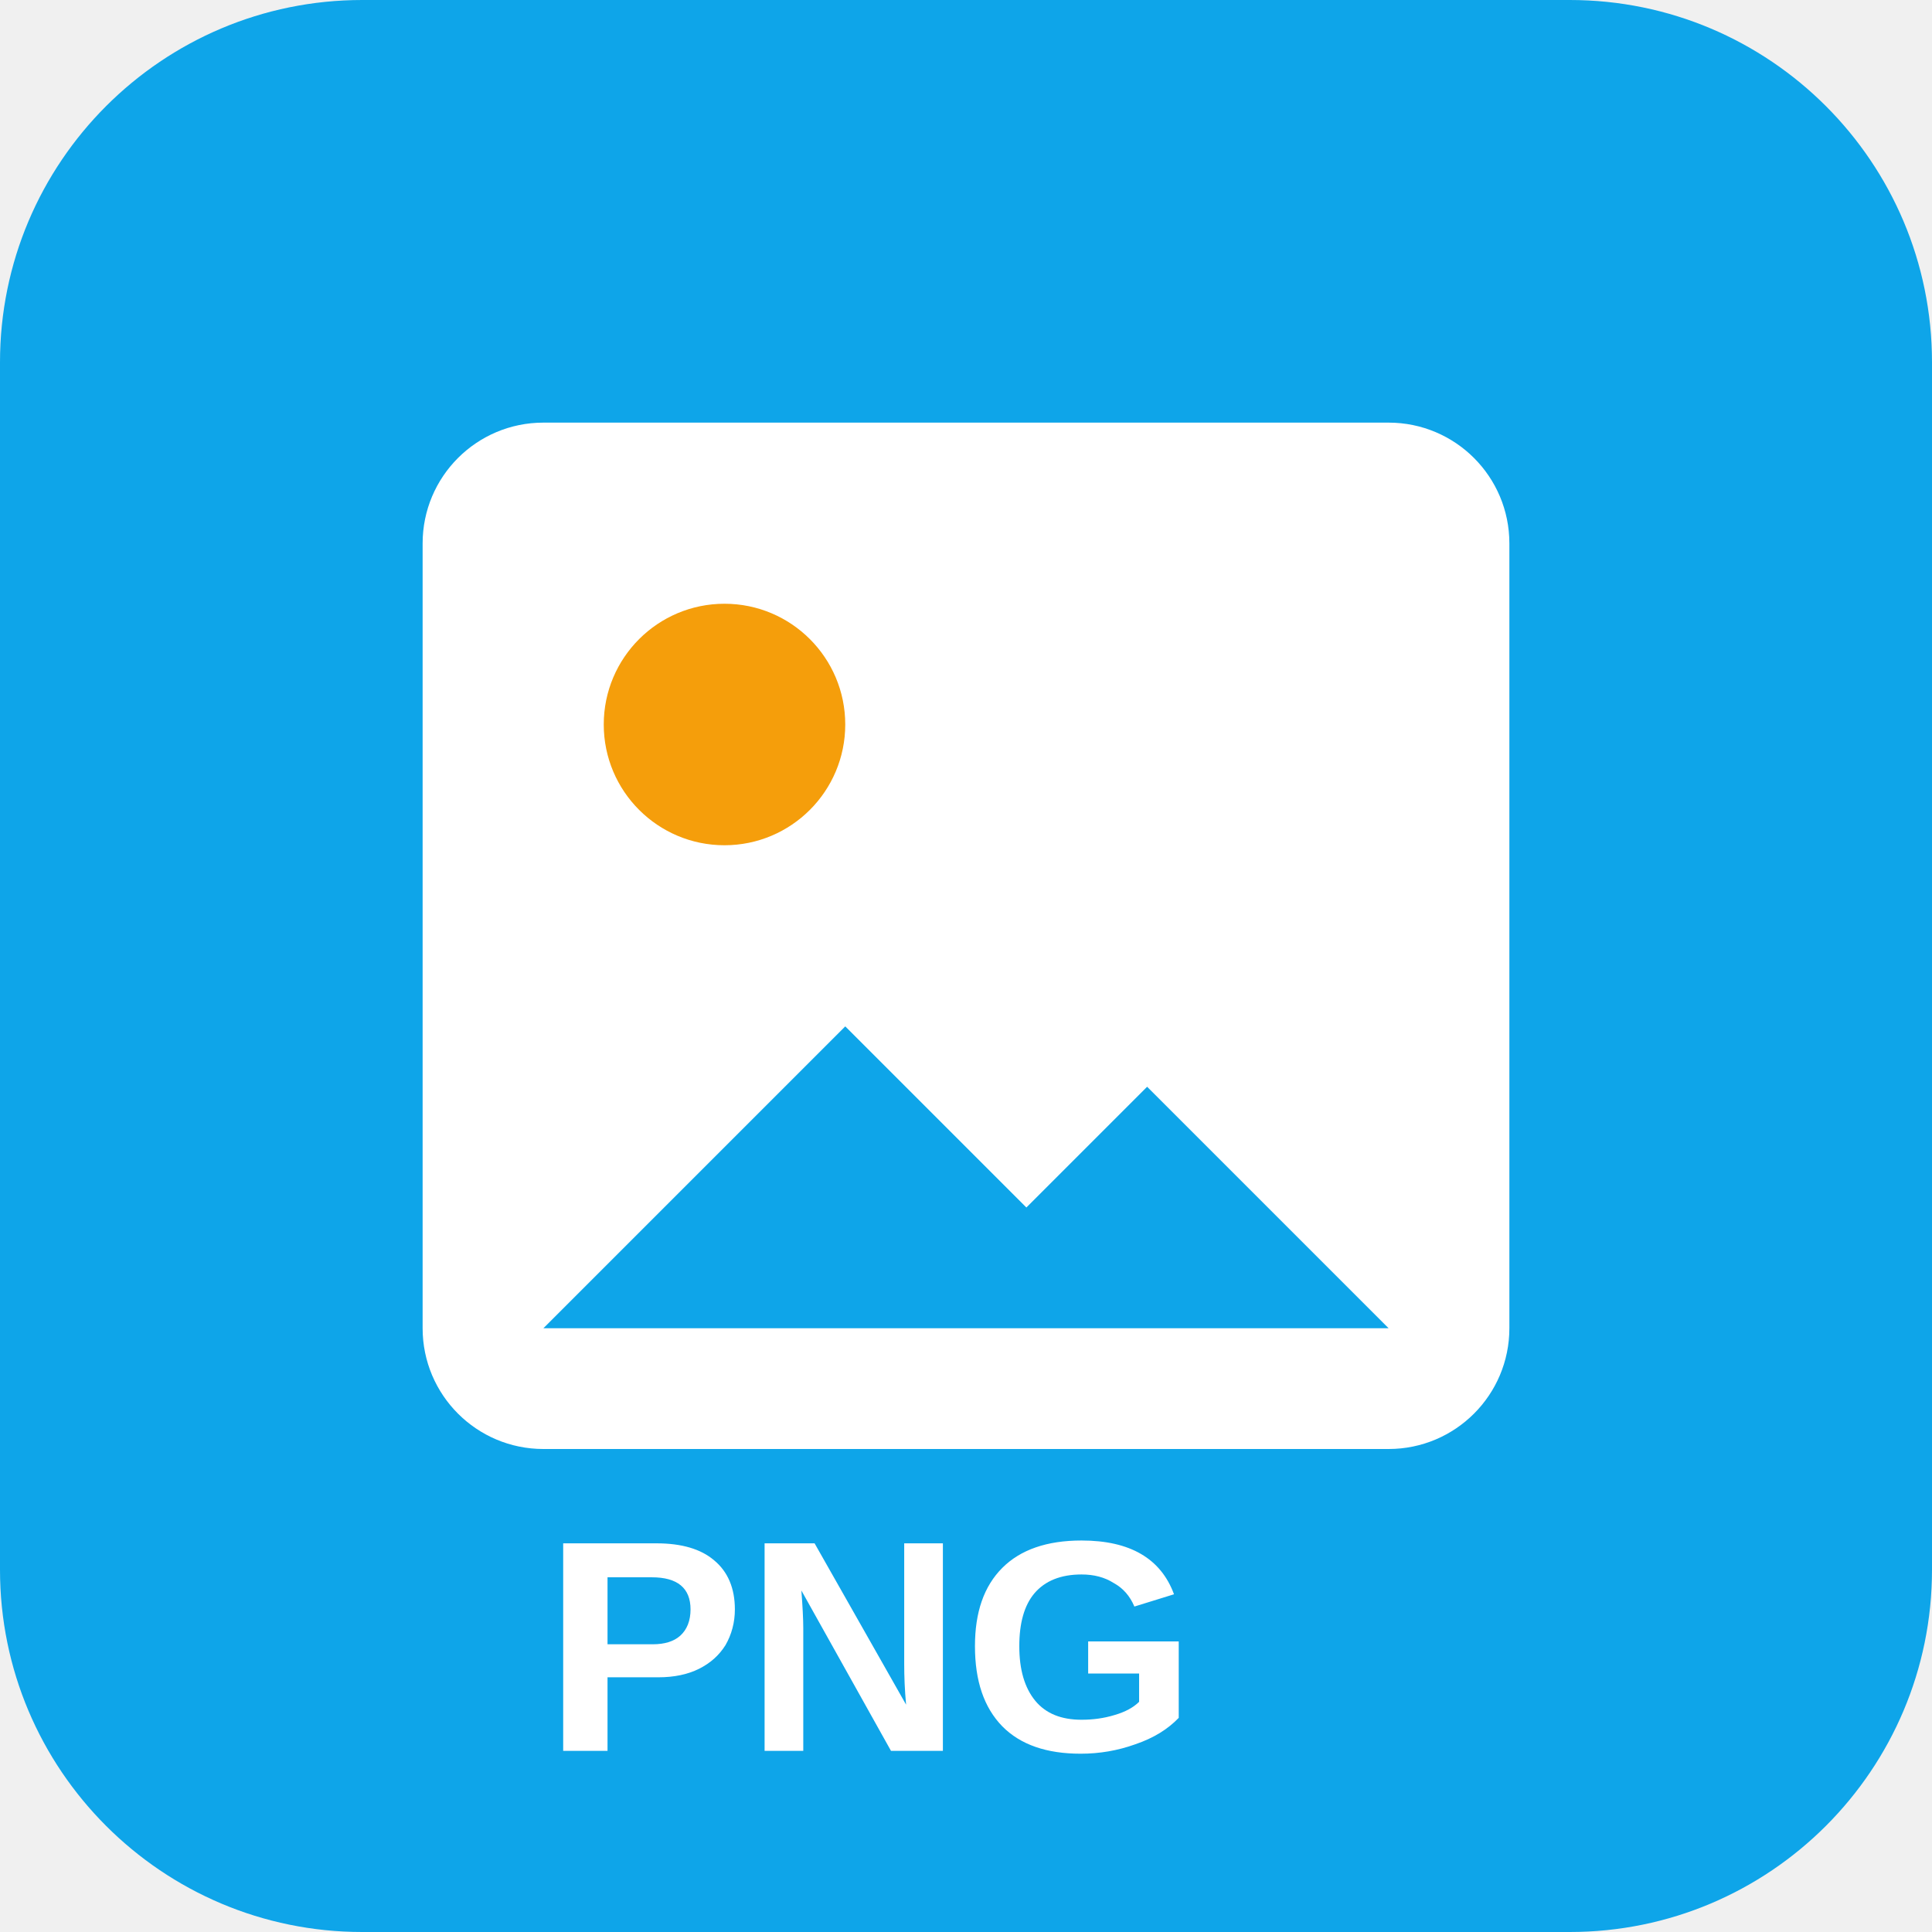
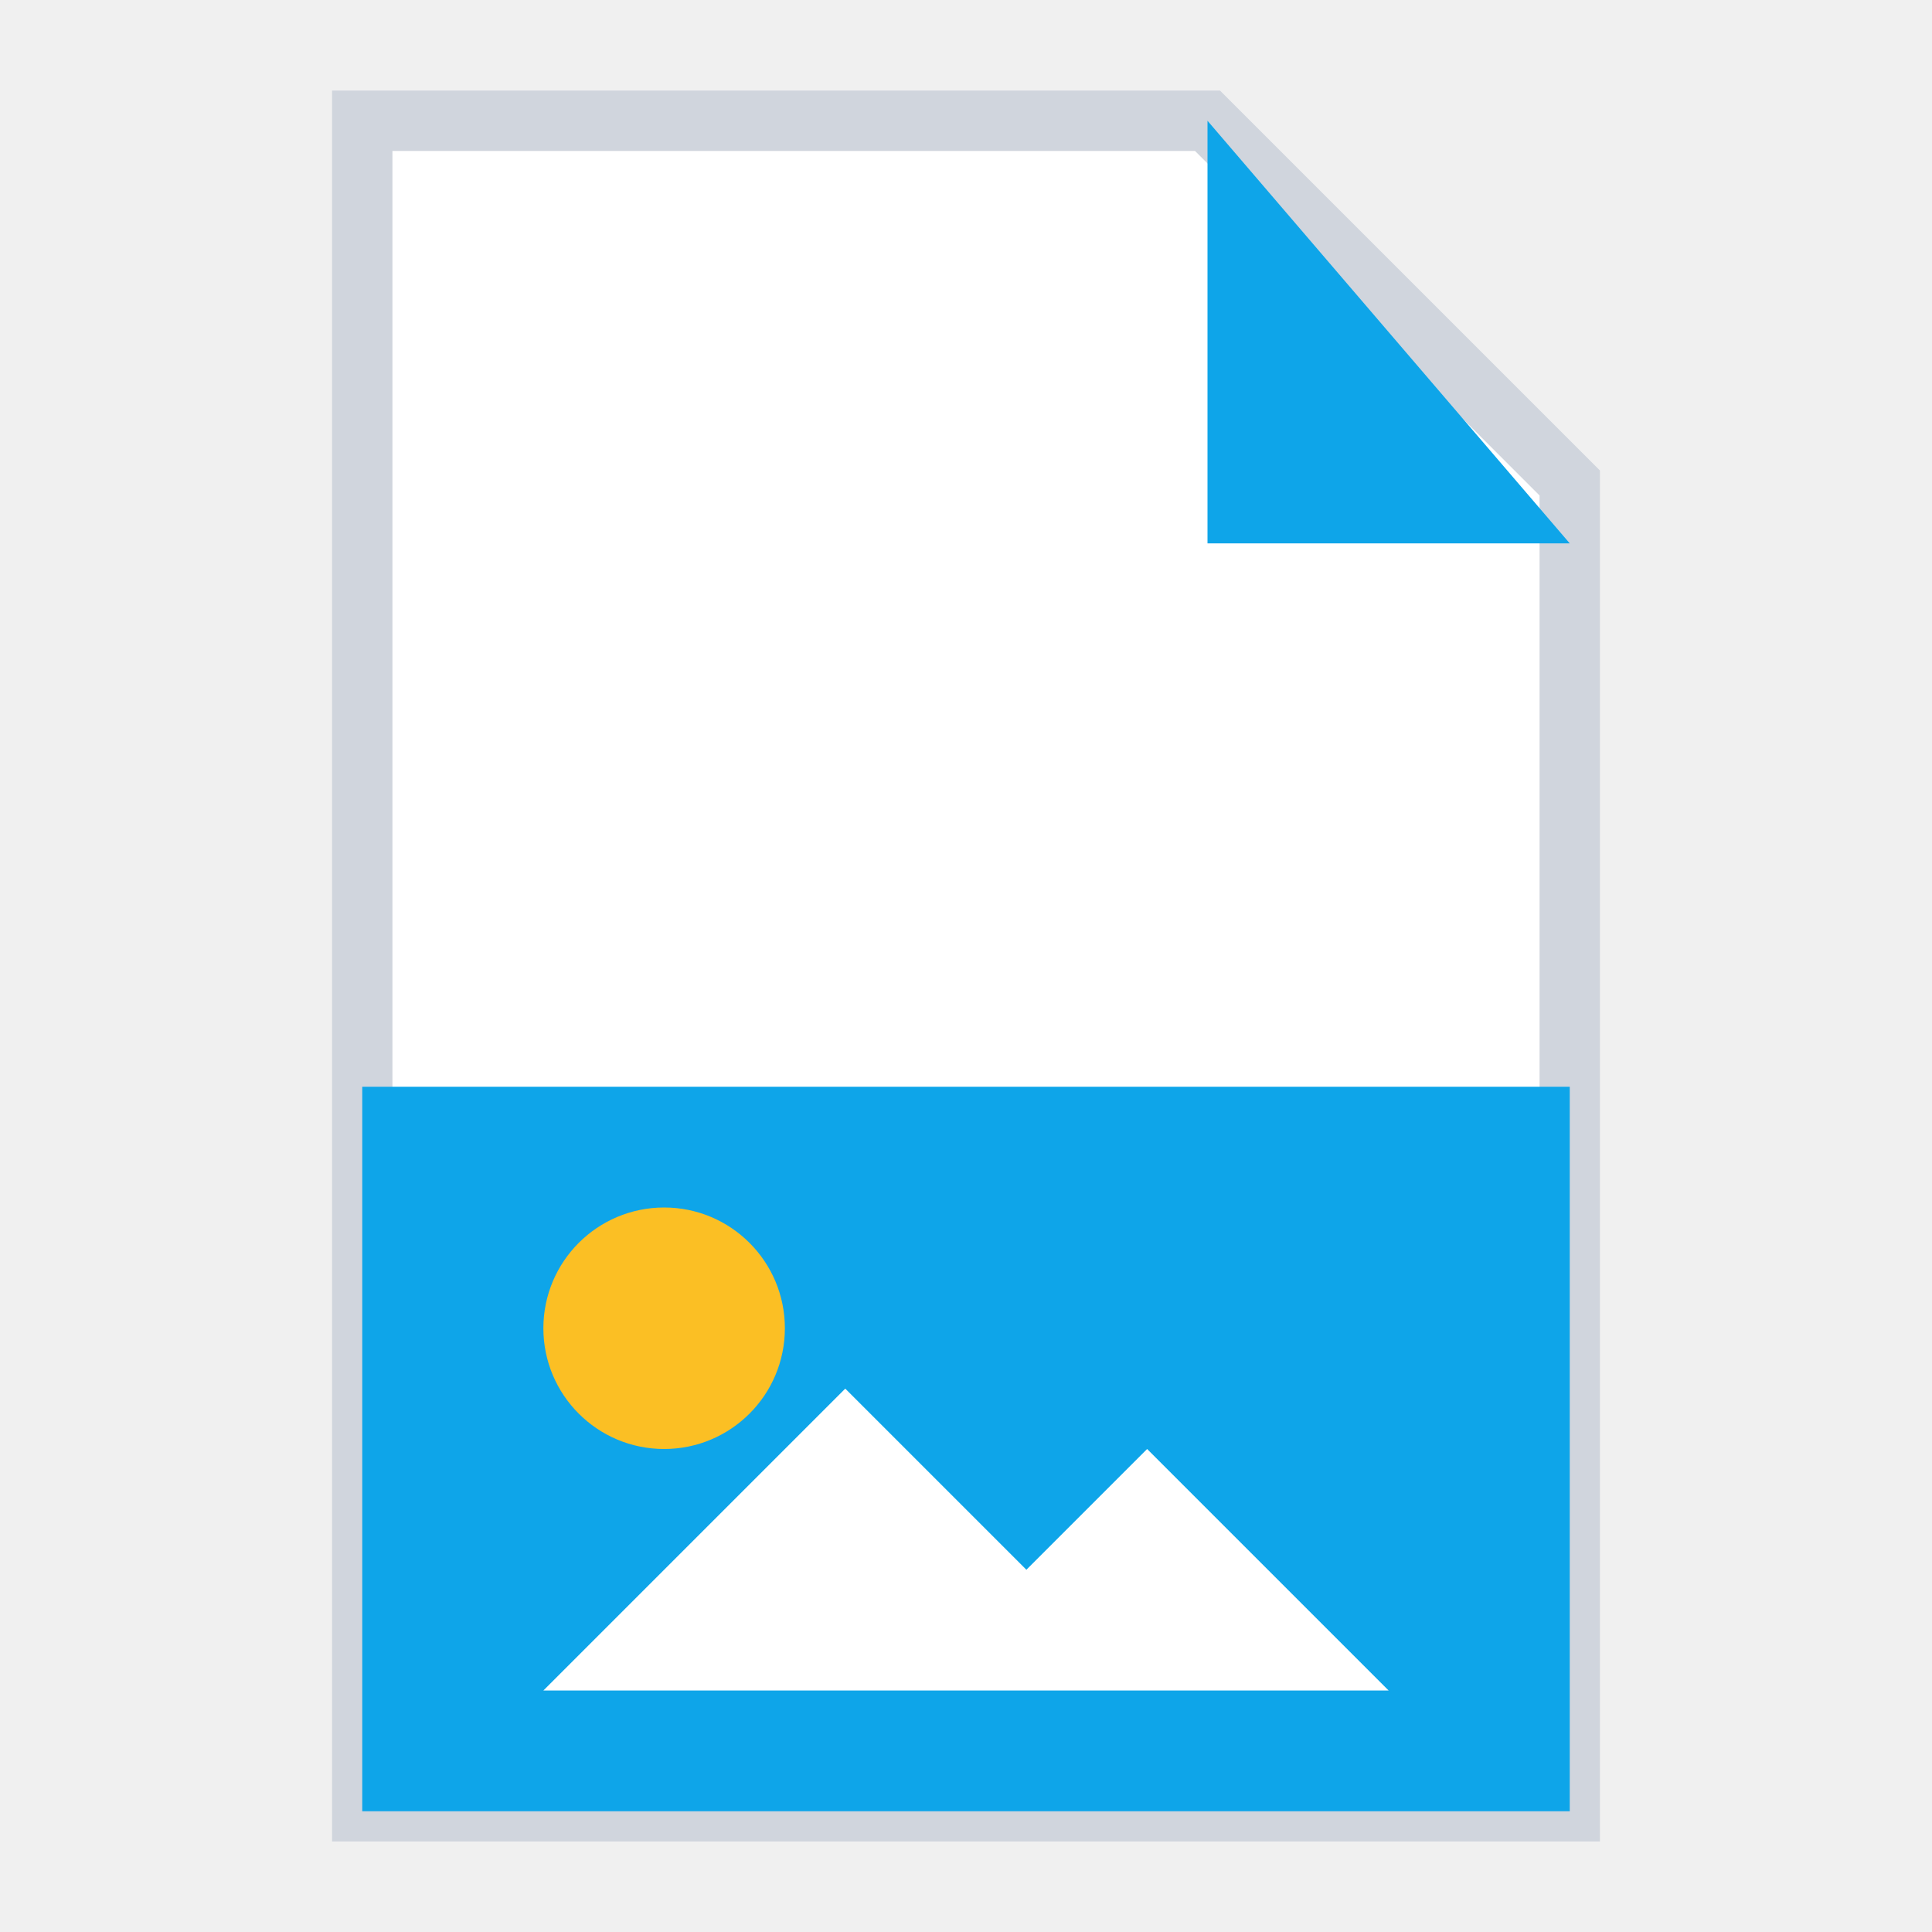
<svg xmlns="http://www.w3.org/2000/svg" viewBox="0 0 32 32">
-   <rect width="32" height="32" rx="6" fill="#0ea5e9" />
-   <rect x="7" y="7" width="18" height="17" rx="2" fill="#fff" />
-   <circle cx="12" cy="12" r="2" fill="#f59e0b" />
-   <path fill="#0ea5e9" d="m9 22 5-5 3 3 2-2 4 4z" />
-   <text x="9" y="29" fill="#fff" font-size="5" font-family="Arial" font-weight="700">PNG</text>
+   <path fill="#fff" stroke="#d0d5dd" d="M6 2h14l6 6v22H6z" />
+   <path fill="#0ea5e9" d="M20 2v7h6z" />
+   <rect x="6" y="18" width="20" height="12" fill="#0ea5e9" />
+   <circle cx="11" cy="22" r="2" fill="#fbbf24" />
+   <path fill="#fff" d="m9 28 5-5 3 3 2-2 4 4z" />
</svg>
